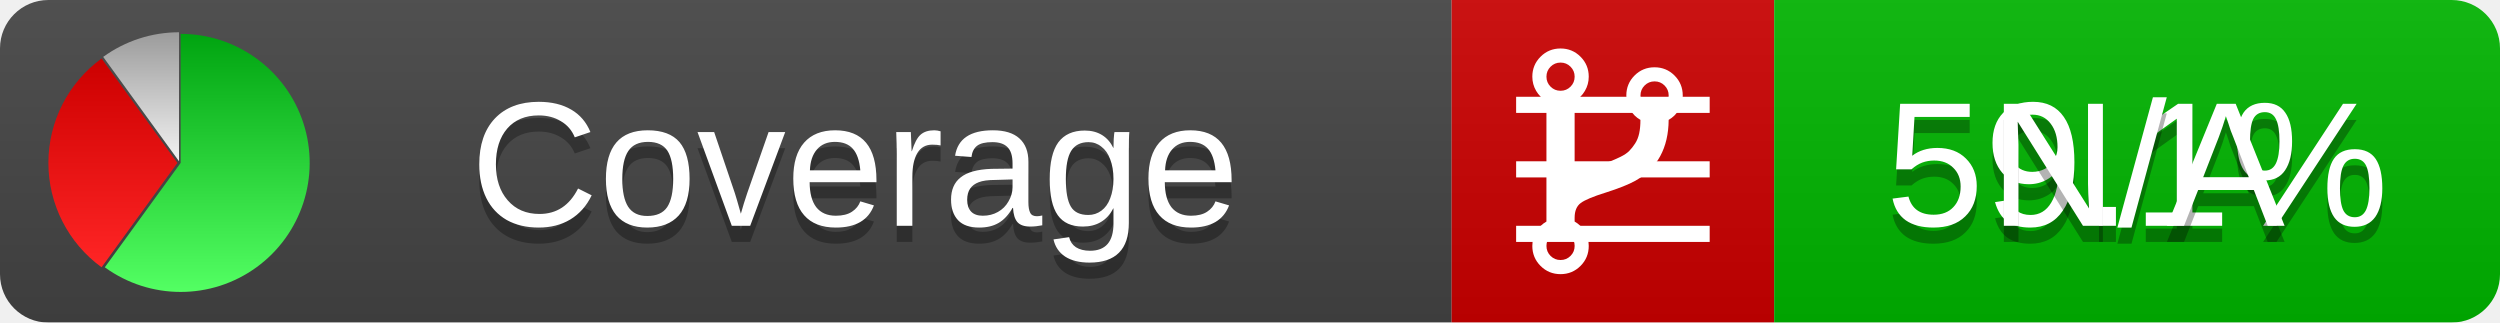
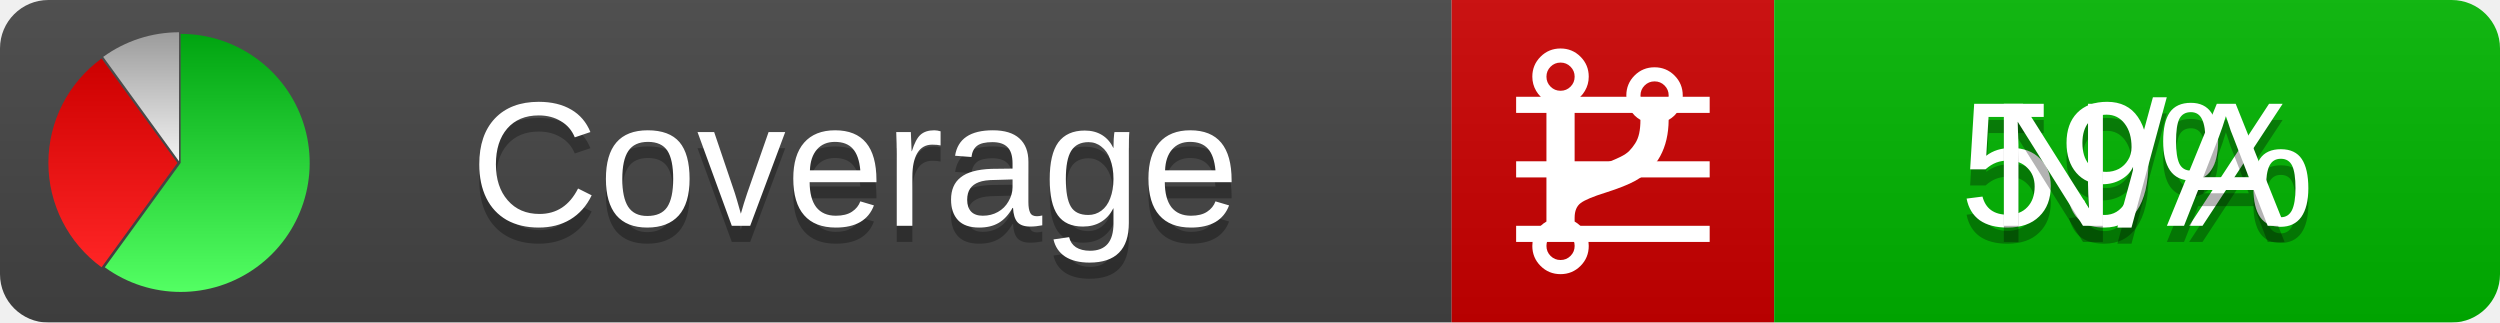
<svg xmlns="http://www.w3.org/2000/svg" xmlns:xlink="http://www.w3.org/1999/xlink" width="155" height="20">
  <style type="text/css">
          
            @keyframes fadeout {
              0 % { visibility: visible; opacity: 1; }
              40% { visibility: visible; opacity: 1; }
              50% { visibility: hidden; opacity: 0; }
              90% { visibility: hidden; opacity: 0; }
              100% { visibility: visible; opacity: 1; }
            }
            @keyframes fadein {
              0% { visibility: hidden; opacity: 0; }
              40% { visibility: hidden; opacity: 0; }
              50% { visibility: visible; opacity: 1; }
              90% { visibility: visible; opacity: 1; }
              100% { visibility: hidden; opacity: 0; }
            }
            .linecoverage {
                animation-duration: 10s;
                animation-name: fadeout;
                animation-iteration-count: infinite;
            }
            .branchcoverage {
                animation-duration: 10s;
                animation-name: fadein;
                animation-iteration-count: infinite;
            }
          
    </style>
  <defs>
    <linearGradient id="gradient" x2="0" y2="100%">
      <stop offset="0" stop-color="#bbb" stop-opacity=".1" />
      <stop offset="1" stop-opacity=".1" />
    </linearGradient>
    <linearGradient id="green" x2="0" y2="100%">
      <stop offset="0" stop-color="#00A410" />
      <stop offset="1" stop-color="#53FF63" />
    </linearGradient>
    <linearGradient id="red" x2="0" y2="100%">
      <stop offset="0" stop-color="#C00" />
      <stop offset="1" stop-color="#FF2525" />
    </linearGradient>
    <linearGradient id="gray" x2="0" y2="100%">
      <stop offset="0" stop-color="#9B9B9B" />
      <stop offset="1" stop-color="#F3F3F3" />
    </linearGradient>
    <mask id="mask">
      <rect width="155" height="20" rx="3" fill="#fff" />
    </mask>
    <g id="icon">
      <path style="fill:url(#green);" d="M205,202.5 l0,-200 a200,200 0 1,1 -117.558,361.803 z" />
      <path style="fill:url(#red);" d="M200,202.5 l-117.558,161.803 a200,200 0 0,1 0,-323.607 z" />
      <path style="fill:url(#gray);" d="M202.5,200 l-117.558,-161.803 a200,200 0 0,1 117.558,-38.196 z" />
    </g>
  </defs>
  <g mask="url(#mask)">
    <rect x="0" y="0" width="90" height="20" fill="#444" />
    <rect x="90" y="0" width="20" height="20" fill="#c00" />
    <rect x="110" y="0" width="45" height="20" fill="#00B600" />
    <rect x="0" y="0" width="155" height="20" fill="url(#gradient)" />
  </g>
  <g>
    <path class="linecoverage" stroke="#fff" d="M94 6.5 h12 M94 10.5 h12 M94 14.5 h12" />
    <path class="branchcoverage" fill="#fff" d="m 97.628,15.247 q 0,-0.364 -0.255,-0.619 -0.255,-0.255 -0.619,-0.255 -0.364,0 -0.619,0.255 -0.255,0.255 -0.255,0.619 0,0.364 0.255,0.619 0.255,0.255 0.619,0.255 0.364,0 0.619,-0.255 0.255,-0.255 0.255,-0.619 z m 0,-10.493 q 0,-0.364 -0.255,-0.619 -0.255,-0.255 -0.619,-0.255 -0.364,0 -0.619,0.255 -0.255,0.255 -0.255,0.619 0,0.364 0.255,0.619 0.255,0.255 0.619,0.255 0.364,0 0.619,-0.255 0.255,-0.255 0.255,-0.619 z m 5.83,1.166 q 0,-0.364 -0.255,-0.619 -0.255,-0.255 -0.619,-0.255 -0.364,0 -0.619,0.255 -0.255,0.255 -0.255,0.619 0,0.364 0.255,0.619 0.255,0.255 0.619,0.255 0.364,0 0.619,-0.255 0.255,-0.255 0.255,-0.619 z m 0.874,0 q 0,0.474 -0.237,0.879 -0.237,0.405 -0.638,0.633 -0.018,2.614 -2.059,3.771 -0.619,0.346 -1.849,0.738 -1.166,0.364 -1.544,0.647 -0.378,0.282 -0.378,0.911 l 0,0.237 q 0.401,0.228 0.638,0.633 0.237,0.405 0.237,0.879 0,0.729 -0.51,1.239 -0.51,0.51 -1.239,0.51 -0.729,0 -1.239,-0.51 -0.51,-0.51 -0.51,-1.239 0,-0.474 0.237,-0.879 0.237,-0.405 0.638,-0.633 l 0,-7.469 q -0.401,-0.228 -0.638,-0.633 -0.237,-0.405 -0.237,-0.879 0,-0.729 0.51,-1.239 0.51,-0.51 1.239,-0.51 0.729,0 1.239,0.51 0.51,0.51 0.51,1.239 0,0.474 -0.237,0.879 -0.237,0.405 -0.638,0.633 l 0,4.527 q 0.492,-0.237 1.403,-0.519 0.501,-0.155 0.797,-0.269 0.296,-0.114 0.642,-0.282 0.346,-0.169 0.537,-0.36 0.191,-0.191 0.369,-0.465 0.178,-0.273 0.255,-0.633 0.077,-0.36 0.077,-0.833 -0.401,-0.228 -0.638,-0.633 -0.237,-0.405 -0.237,-0.879 0,-0.729 0.51,-1.239 0.51,-0.51 1.239,-0.51 0.729,0 1.239,0.51 0.51,0.51 0.51,1.239 z" />
  </g>
  <g fill="#fff" text-anchor="middle" font-family="Verdana,Arial,Geneva,sans-serif" font-size="11">
    <a xlink:href="https://github.com/danielpalme/ReportGenerator" target="_top">
      <use xlink:href="#icon" transform="translate(3,2) scale(.04)" />
    </a>
    <text x="53" y="15" fill="#010101" fill-opacity=".3">Coverage</text>
    <text x="53" y="14" fill="#fff">Coverage</text>
-     <text class="linecoverage" x="132.5" y="15" fill="#010101" fill-opacity=".3">59.1%</text>
-     <text class="linecoverage" x="132.5" y="14">59.1%</text>
+     <text class="linecoverage" x="132.5" y="15" fill="#010101" fill-opacity=".3">59%</text>
+     <text class="linecoverage" x="132.5" y="14">59%</text>
    <text class="branchcoverage" x="132.5" y="15" fill="#010101" fill-opacity=".3">N/A</text>
    <text class="branchcoverage" x="132.5" y="14">N/A</text>
  </g>
  <g>
    <rect class="linecoverage" x="90" y="0" width="65" height="20" fill-opacity="0" />
    <rect class="branchcoverage" x="90" y="0" width="65" height="20" fill-opacity="0" />
  </g>
</svg>
